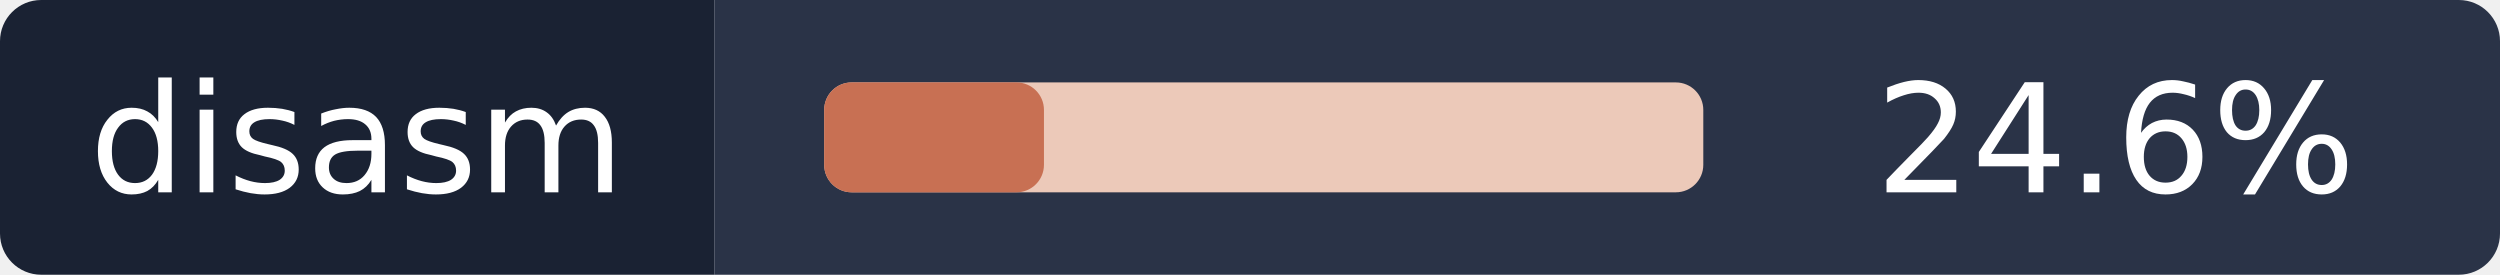
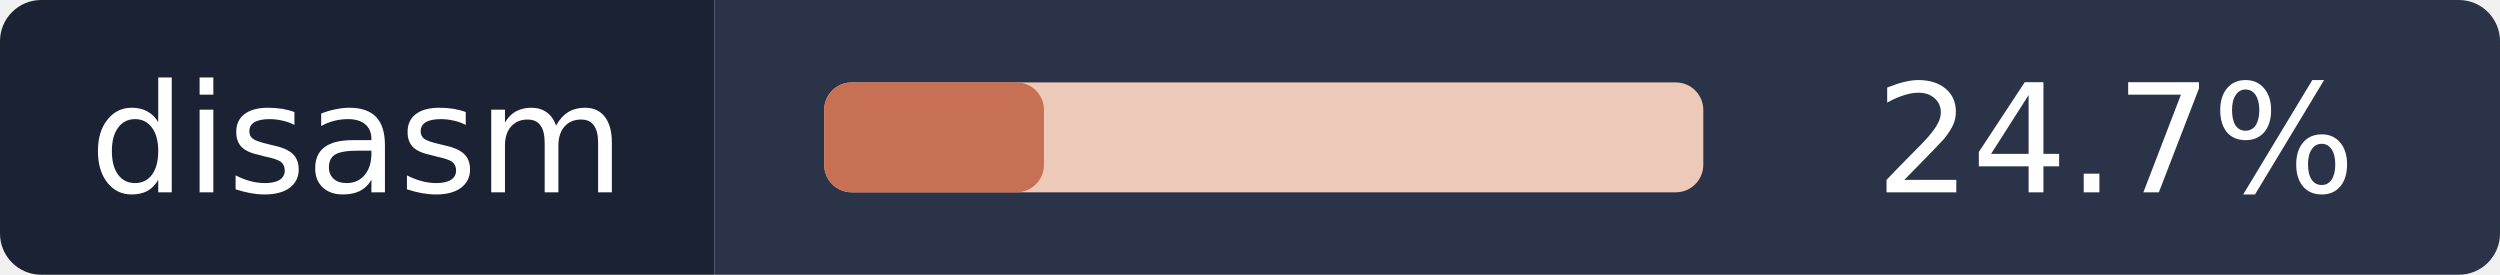
- <svg xmlns="http://www.w3.org/2000/svg" width="182" height="20" role="img" aria-label="disasm: 24.6% done">
+ <svg xmlns="http://www.w3.org/2000/svg" width="182" height="20" role="img" aria-label="disasm: 24.7% done">
  <clipPath id="r">
    <rect width="182" height="20" rx="3" />
  </clipPath>
  <g clip-path="url(#r)">
    <rect width="52" height="20" fill="#1a2233" />
    <rect x="52" width="130" height="20" fill="#2a3347" />
    <rect x="60" y="6" width="64" height="8" rx="2" fill="#ecc9b9" />
    <rect x="60" y="6" width="16" height="8" rx="2" fill="#c87053" />
  </g>
  <g fill="#fff" font-family="Verdana,DejaVu Sans,sans-serif" font-size="11" text-anchor="middle">
    <text x="26" y="14">disasm</text>
-     <text x="154" y="14">24.6%</text>
+     <text x="154" y="14">24.7%</text>
  </g>
</svg>
